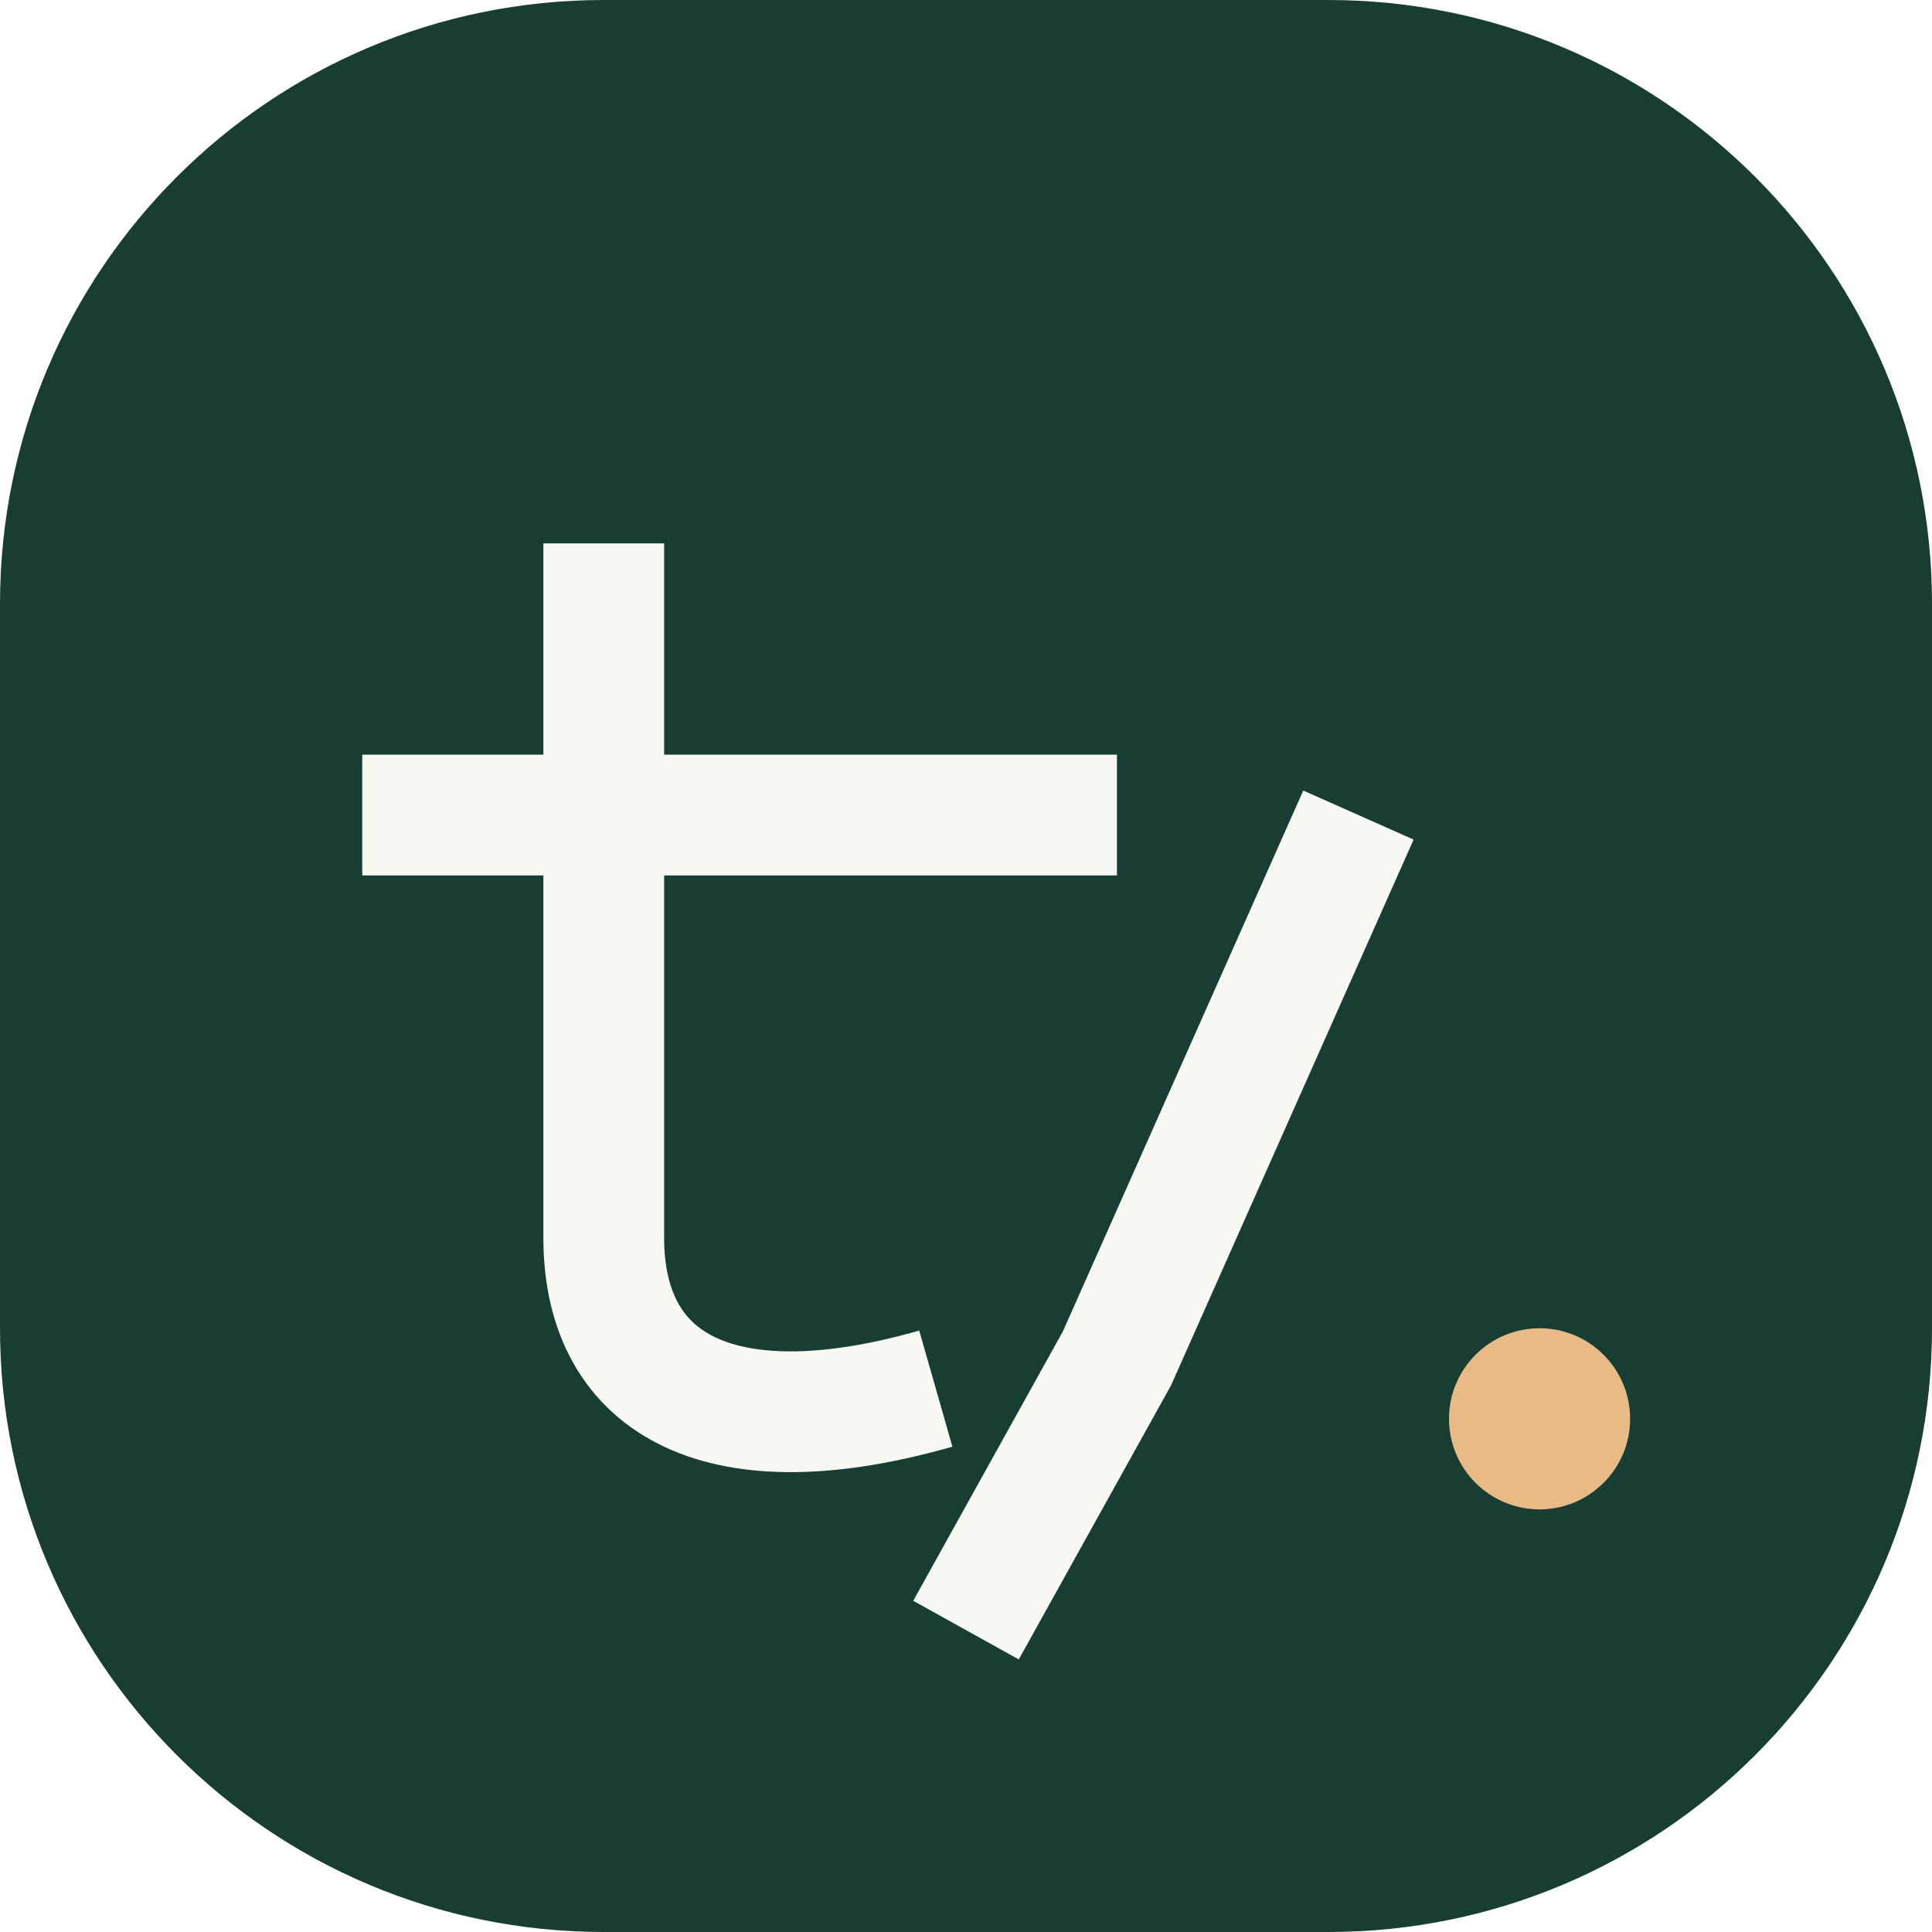
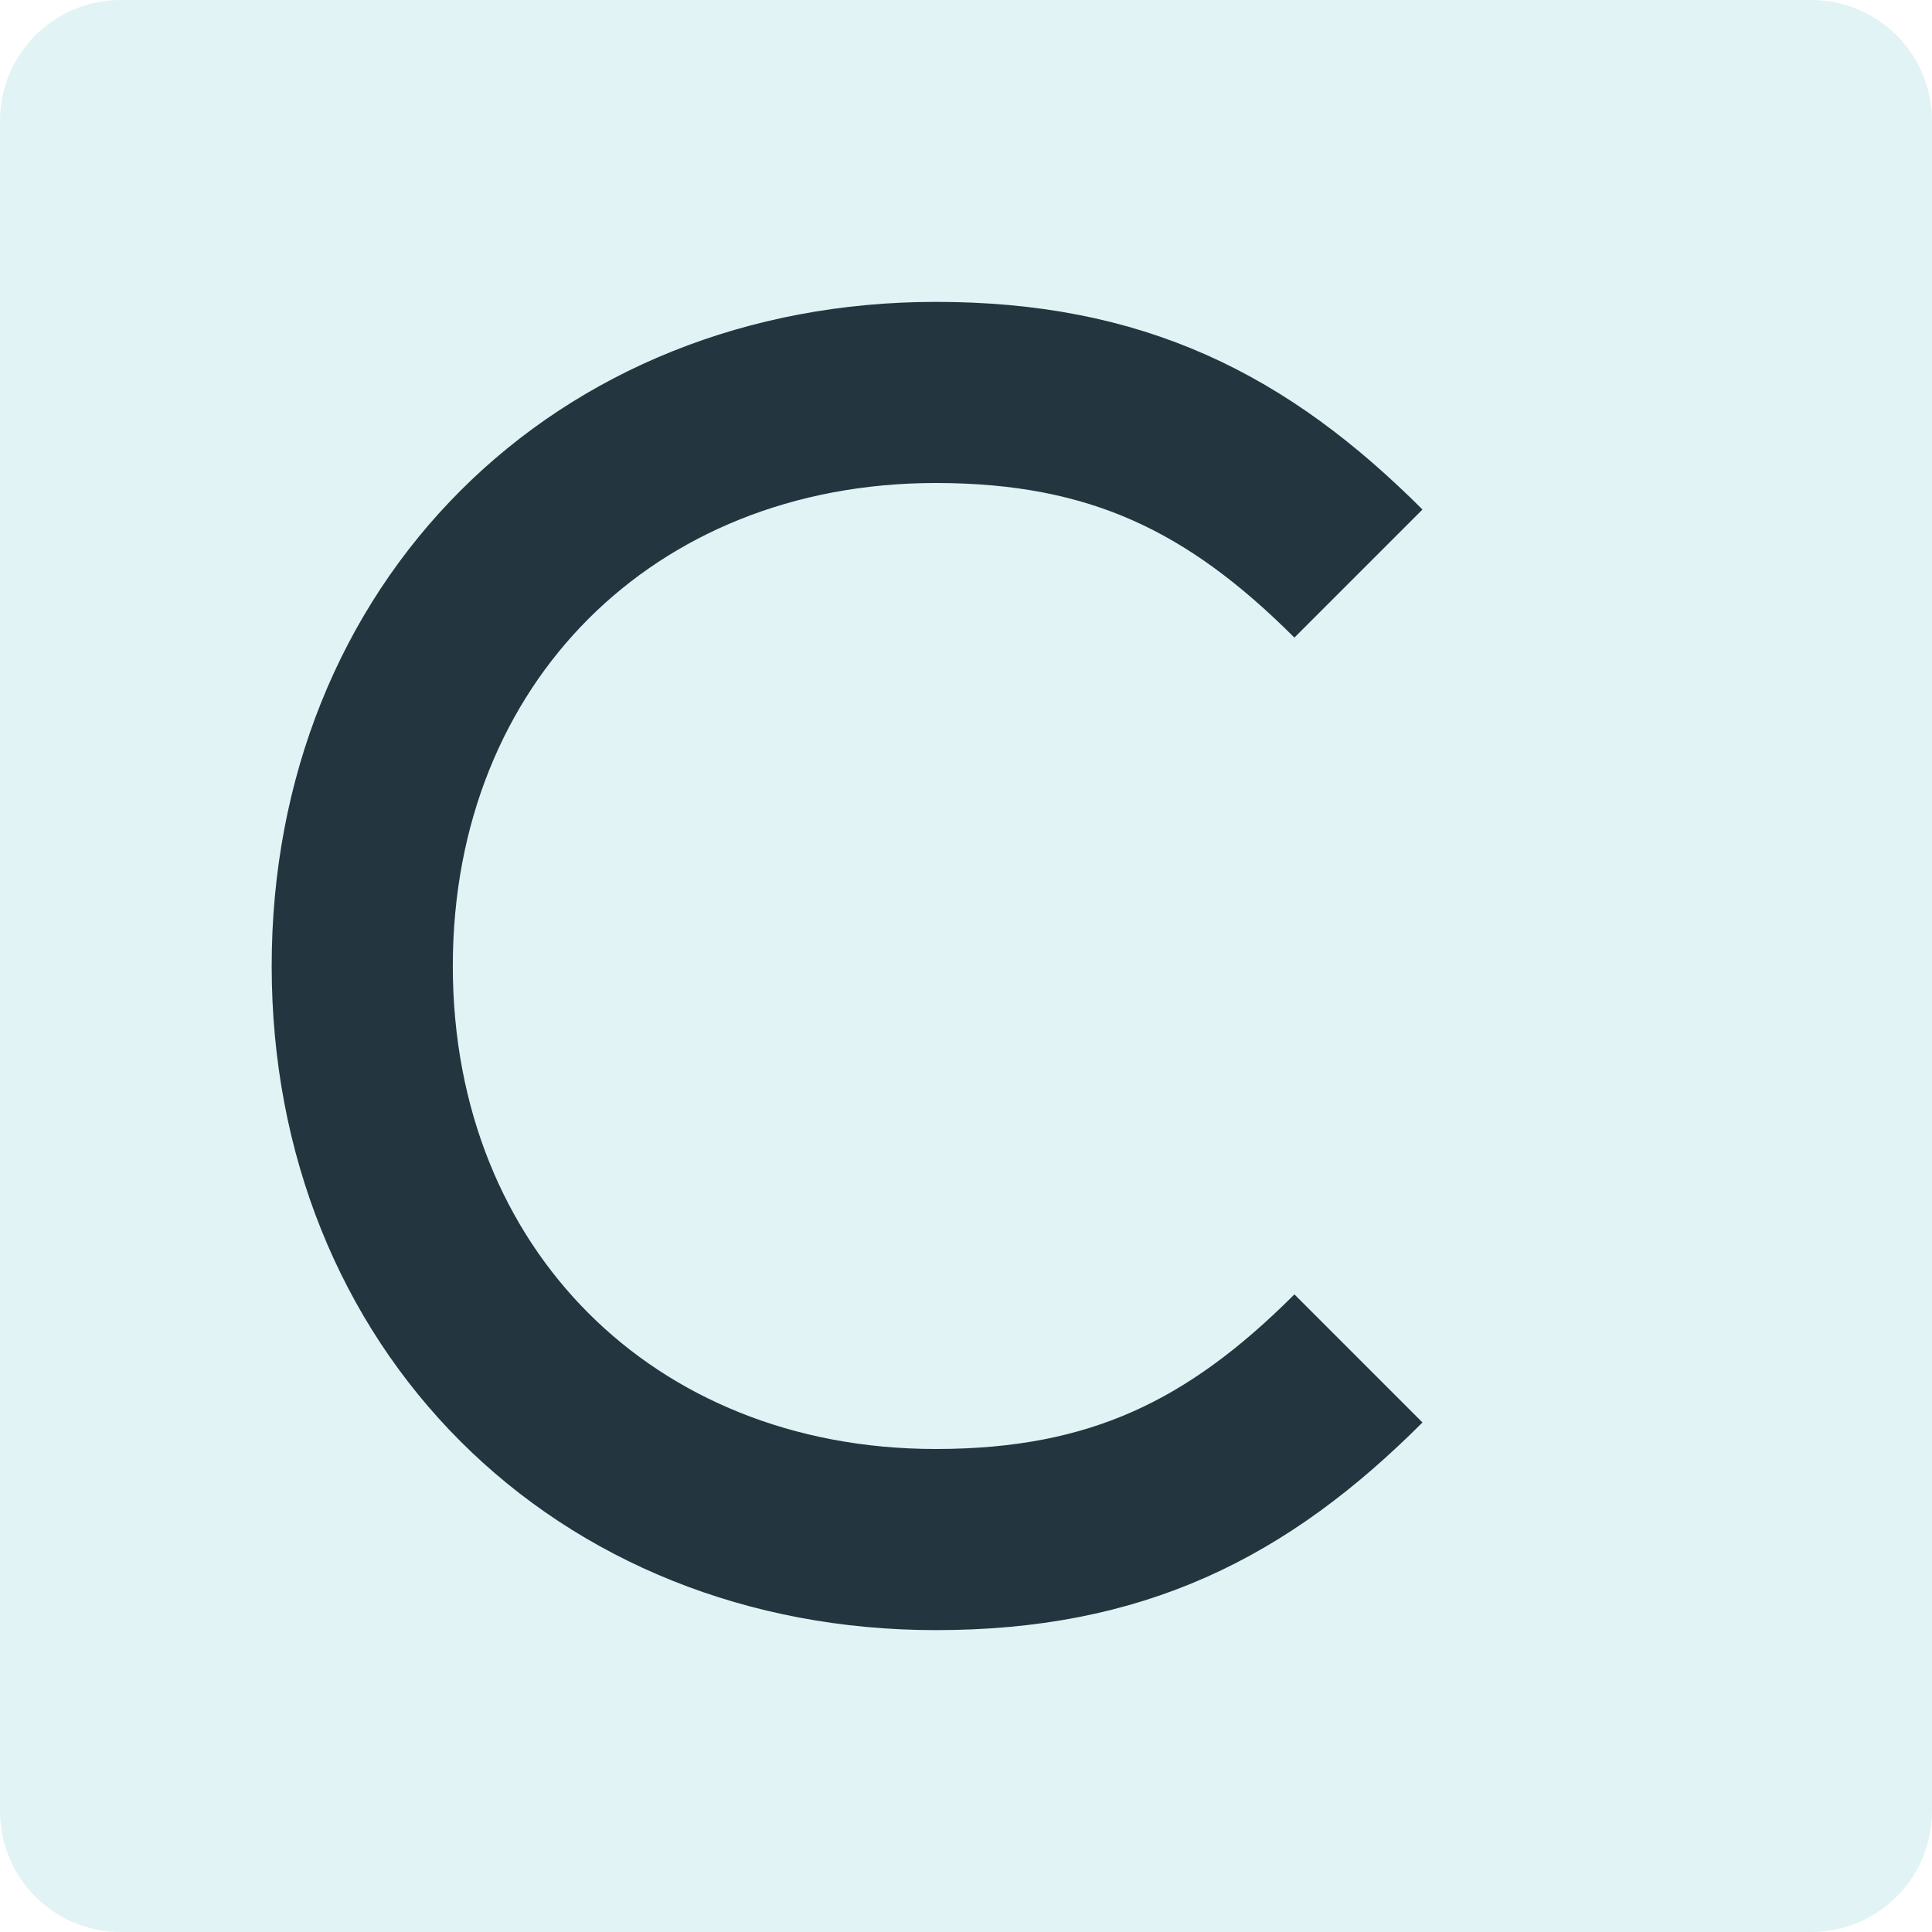
<svg xmlns="http://www.w3.org/2000/svg" viewBox="0 0 64 64">
-   <rect width="64" height="64" rx="20" fill="#183e33" />
-   <path d="M20 18v23c0 5 4 7 11 5M12 27h25M45 27l-8 18-5 9" fill="none" stroke="#f8f8f3" stroke-width="4" />
-   <circle cx="51" cy="47" r="3" fill="#e8ba86" />
+   <rect width="64" height="64" rx="4" fill="#e1f3f5" />
+   <path d="M45 19c-4-4-8-6-14-6-11 0-19 8-19 19s8 19 19 19c6 0 10-2 14-6" fill="none" stroke="#23353e" stroke-width="6" />
</svg>
